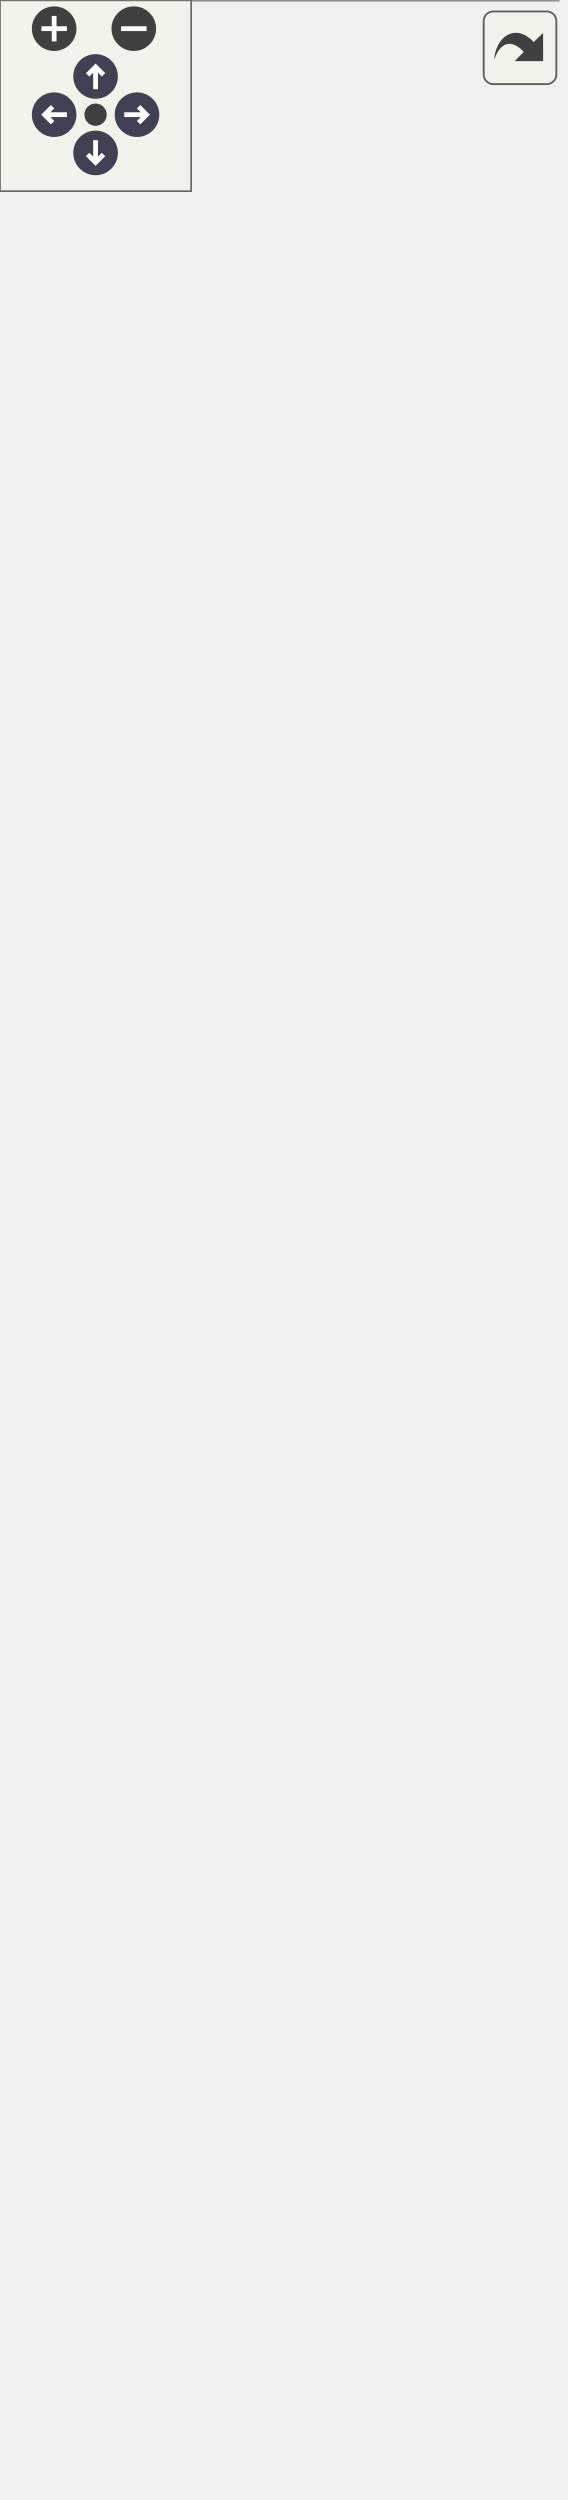
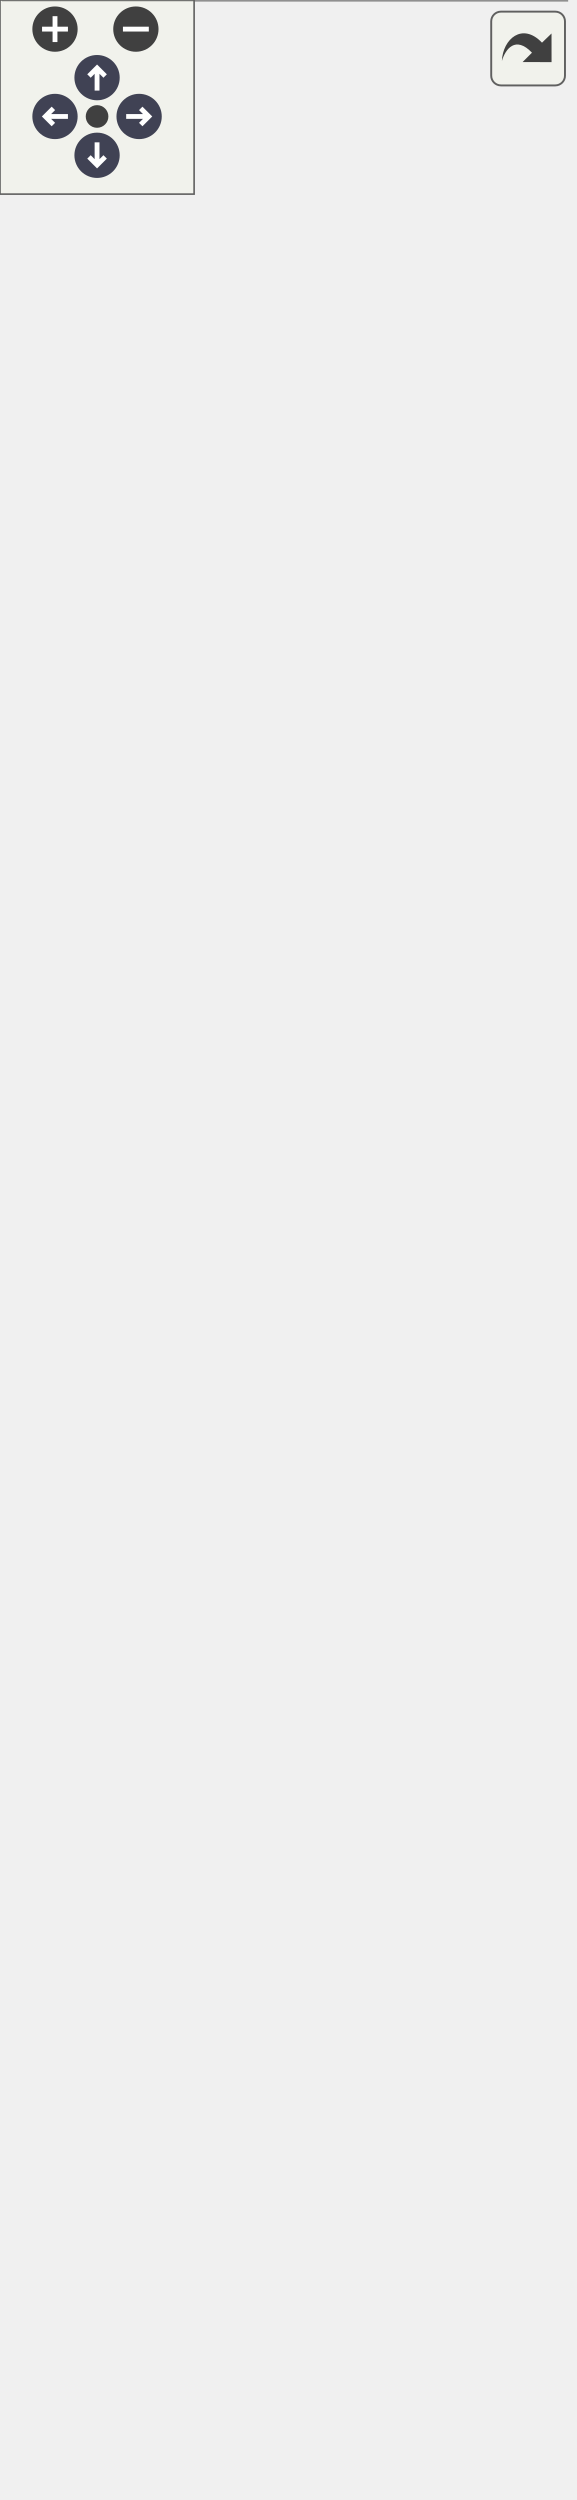
<svg xmlns="http://www.w3.org/2000/svg" xmlns:xlink="http://www.w3.org/1999/xlink" id="main" version="1.1" xml:space="preserve">
  <style type="text/css">
.node, .edge {opacity: 0.7;}
.node.selected, .edge.selected {opacity: 1;}
.edge:hover path { stroke: red; }
.edge:hover polygon { stroke: red; fill: red; }
</style>
  <defs>
    <circle id="rim" cx="0" cy="0" r="7" />
    <circle id="rim2" cx="0" cy="0" r="3.5" />
    <g id="zoomPlus">
      <use xlink:href="#rim" fill="#404040">
        <set attributeName="fill" to="#808080" begin="zoomplus.mouseover" end="zoomplus.mouseout" />
      </use>
      <path d="M-4,0h8M0,-4v8" fill="none" stroke="white" stroke-width="1.5" pointer-events="none" />
    </g>
    <g id="zoomMin">
      <use xlink:href="#rim" fill="#404040">
        <set attributeName="fill" to="#808080" begin="zoomminus.mouseover" end="zoomminus.mouseout" />
      </use>
      <path d="M-4,0h8" fill="none" stroke="white" stroke-width="1.5" pointer-events="none" />
    </g>
    <g id="arrowUp" transform="translate(30 24)">
      <use xlink:href="#rim" />
      <path pointer-events="none" fill="none" stroke="white" stroke-width="1.5" d="M0,-3.0v7 M-2.5,-0.5L0,-3.0L2.5,-0.5" />
    </g>
    <g id="arrowRight" transform="rotate(90) translate(36 -43)">
      <use xlink:href="#rim" />
      <path pointer-events="none" fill="none" stroke="white" stroke-width="1.5" d="M0,-3.0v7 M-2.5,-0.5L0,-3.0L2.5,-0.5" />
    </g>
    <g id="arrowDown" transform="rotate(180) translate(-30 -48)">
      <use xlink:href="#rim" />
      <path pointer-events="none" fill="none" stroke="white" stroke-width="1.5" d="M0,-3.0v7 M-2.5,-0.5L0,-3.0L2.5,-0.5" />
    </g>
    <g id="arrowLeft" transform="rotate(270) translate(-36 17)">
      <use xlink:href="#rim" />
      <path pointer-events="none" fill="none" stroke="white" stroke-width="1.5" d="M0,-3.0v7 M-2.5,-0.5L0,-3.0L2.5,-0.5" />
    </g>
    <g id="resetDef">
      <use xlink:href="#rim2" fill="#404040">
        <set attributeName="fill" to="#808080" begin="reset.mouseover" end="reset.mouseout" />
      </use>
    </g>
  </defs>
  <svg id="graph" class="graph">
    <g id="viewport">
      <g id="Node000001" class="node">
        <g id="a_Node000001">
          <a xlink:title=" ">
-             <polygon fill="#999999" stroke="none" points="175.12,-376 1.12,-376 1.12,0 175.12,0 175.12,-376" />
-             <text xml:space="preserve" text-anchor="start" x="21" y="-362.5" font-family="Helvetica,sans-Serif" font-size="10.00">dotnamecpp::rss::RssManager</text>
-             <text xml:space="preserve" text-anchor="start" x="86.62" y="-346.5" font-family="Helvetica,sans-Serif" font-size="10.00"> </text>
-             <text xml:space="preserve" text-anchor="start" x="5.12" y="-330.5" font-family="Helvetica,sans-Serif" font-size="10.00">+</text>
-             <text xml:space="preserve" text-anchor="start" x="15.12" y="-330.5" font-family="Helvetica,sans-Serif" font-size="10.00">RssManager(std::shared</text>
-             <text xml:space="preserve" text-anchor="start" x="15.12" y="-318.5" font-family="Helvetica,sans-Serif" font-size="10.00">_ptr&lt; dotnamecpp::logging</text>
-             <text xml:space="preserve" text-anchor="start" x="15.12" y="-306.5" font-family="Helvetica,sans-Serif" font-size="10.00">::ILogger &gt; logger, std::</text>
-             <text xml:space="preserve" text-anchor="start" x="15.12" y="-294.5" font-family="Helvetica,sans-Serif" font-size="10.00">shared_ptr&lt; dotnamecpp::assets</text>
-             <text xml:space="preserve" text-anchor="start" x="15.12" y="-282.5" font-family="Helvetica,sans-Serif" font-size="10.00">::IAssetManager &gt; assetManager)</text>
-             <text xml:space="preserve" text-anchor="start" x="5.12" y="-266.5" font-family="Helvetica,sans-Serif" font-size="10.00">+</text>
-             <text xml:space="preserve" text-anchor="start" x="15.12" y="-266.5" font-family="Helvetica,sans-Serif" font-size="10.00">~RssManager() override</text>
-             <text xml:space="preserve" text-anchor="start" x="15.12" y="-254.5" font-family="Helvetica,sans-Serif" font-size="10.00">=default</text>
+             <polygon fill="#999999" stroke="none" points="175.12,-364 1.12,-364 1.12,0 175.12,0 175.12,-364" />
+             <text xml:space="preserve" text-anchor="start" x="21" y="-350.5" font-family="Helvetica,sans-Serif" font-size="10.00">dotnamecpp::rss::RssManager</text>
+             <text xml:space="preserve" text-anchor="start" x="86.62" y="-334.5" font-family="Helvetica,sans-Serif" font-size="10.00"> </text>
+             <text xml:space="preserve" text-anchor="start" x="5.12" y="-318.5" font-family="Helvetica,sans-Serif" font-size="10.00">+</text>
+             <text xml:space="preserve" text-anchor="start" x="15.12" y="-318.5" font-family="Helvetica,sans-Serif" font-size="10.00">RssManager(std::shared</text>
+             <text xml:space="preserve" text-anchor="start" x="15.12" y="-306.5" font-family="Helvetica,sans-Serif" font-size="10.00">_ptr&lt; dotnamecpp::logging</text>
+             <text xml:space="preserve" text-anchor="start" x="15.12" y="-294.5" font-family="Helvetica,sans-Serif" font-size="10.00">::ILogger &gt; logger, std::</text>
+             <text xml:space="preserve" text-anchor="start" x="15.12" y="-282.5" font-family="Helvetica,sans-Serif" font-size="10.00">shared_ptr&lt; dotnamecpp::assets</text>
+             <text xml:space="preserve" text-anchor="start" x="15.12" y="-270.5" font-family="Helvetica,sans-Serif" font-size="10.00">::IAssetManager &gt; assetManager)</text>
+             <text xml:space="preserve" text-anchor="start" x="5.12" y="-254.5" font-family="Helvetica,sans-Serif" font-size="10.00">+</text>
+             <text xml:space="preserve" text-anchor="start" x="15.12" y="-254.5" font-family="Helvetica,sans-Serif" font-size="10.00">~RssManager() override</text>
            <text xml:space="preserve" text-anchor="start" x="5.12" y="-238.5" font-family="Helvetica,sans-Serif" font-size="10.00">+</text>
-             <text xml:space="preserve" text-anchor="start" x="15.12" y="-238.5" font-family="Helvetica,sans-Serif" font-size="10.00">int Initialize() override</text>
+             <text xml:space="preserve" text-anchor="start" x="15.12" y="-238.5" font-family="Helvetica,sans-Serif" font-size="10.00">bool Initialize() override</text>
            <text xml:space="preserve" text-anchor="start" x="5.12" y="-222.5" font-family="Helvetica,sans-Serif" font-size="10.00">+</text>
            <text xml:space="preserve" text-anchor="start" x="15.12" y="-222.5" font-family="Helvetica,sans-Serif" font-size="10.00">int refetchRssFeeds</text>
            <text xml:space="preserve" text-anchor="start" x="15.12" y="-210.5" font-family="Helvetica,sans-Serif" font-size="10.00">() override</text>
            <text xml:space="preserve" text-anchor="start" x="5.12" y="-194.5" font-family="Helvetica,sans-Serif" font-size="10.00">+</text>
-             <text xml:space="preserve" text-anchor="start" x="15.12" y="-194.5" font-family="Helvetica,sans-Serif" font-size="10.00">std::string listUrls</text>
-             <text xml:space="preserve" text-anchor="start" x="15.12" y="-182.5" font-family="Helvetica,sans-Serif" font-size="10.00">() override</text>
-             <text xml:space="preserve" text-anchor="start" x="5.12" y="-166.5" font-family="Helvetica,sans-Serif" font-size="10.00">+</text>
-             <text xml:space="preserve" text-anchor="start" x="15.12" y="-166.5" font-family="Helvetica,sans-Serif" font-size="10.00">RSSItem getRandomItem</text>
-             <text xml:space="preserve" text-anchor="start" x="15.12" y="-154.5" font-family="Helvetica,sans-Serif" font-size="10.00">() override</text>
-             <text xml:space="preserve" text-anchor="start" x="5.12" y="-138.5" font-family="Helvetica,sans-Serif" font-size="10.00">+</text>
-             <text xml:space="preserve" text-anchor="start" x="15.12" y="-138.5" font-family="Helvetica,sans-Serif" font-size="10.00">RSSItem getRandomItemMatching</text>
-             <text xml:space="preserve" text-anchor="start" x="15.12" y="-126.5" font-family="Helvetica,sans-Serif" font-size="10.00">Embedded(bool embedded) override</text>
-             <text xml:space="preserve" text-anchor="start" x="5.12" y="-110.5" font-family="Helvetica,sans-Serif" font-size="10.00">+</text>
-             <text xml:space="preserve" text-anchor="start" x="15.12" y="-110.5" font-family="Helvetica,sans-Serif" font-size="10.00">size_t getItemCount</text>
-             <text xml:space="preserve" text-anchor="start" x="15.12" y="-98.5" font-family="Helvetica,sans-Serif" font-size="10.00">() const override</text>
-             <text xml:space="preserve" text-anchor="start" x="5.12" y="-82.5" font-family="Helvetica,sans-Serif" font-size="10.00">+</text>
-             <text xml:space="preserve" text-anchor="start" x="15.12" y="-82.5" font-family="Helvetica,sans-Serif" font-size="10.00">size_t getItemCountMatching</text>
-             <text xml:space="preserve" text-anchor="start" x="15.12" y="-70.5" font-family="Helvetica,sans-Serif" font-size="10.00">Embedded(bool embedded)</text>
-             <text xml:space="preserve" text-anchor="start" x="15.12" y="-58.5" font-family="Helvetica,sans-Serif" font-size="10.00"> const override</text>
-             <text xml:space="preserve" text-anchor="start" x="5.12" y="-42.5" font-family="Helvetica,sans-Serif" font-size="10.00">+</text>
-             <text xml:space="preserve" text-anchor="start" x="15.12" y="-42.5" font-family="Helvetica,sans-Serif" font-size="10.00">int addUrl(const std</text>
-             <text xml:space="preserve" text-anchor="start" x="15.12" y="-30.5" font-family="Helvetica,sans-Serif" font-size="10.00">::string &amp;url, bool embedded,</text>
-             <text xml:space="preserve" text-anchor="start" x="15.12" y="-18.5" font-family="Helvetica,sans-Serif" font-size="10.00"> uint64_t discordChannelId</text>
-             <text xml:space="preserve" text-anchor="start" x="15.12" y="-6.5" font-family="Helvetica,sans-Serif" font-size="10.00">=0) override</text>
-             <polygon fill="#666666" stroke="#666666" points="1.12,-358 1.12,-358 175.12,-358 175.12,-358 1.12,-358" />
-             <polygon fill="#666666" stroke="#666666" points="1.12,-342 1.12,-342 175.12,-342 175.12,-342 1.12,-342" />
-             <polygon fill="none" stroke="#666666" points="1.12,0 1.12,-376 175.12,-376 175.12,0 1.12,0" />
+             <text xml:space="preserve" text-anchor="start" x="15.12" y="-194.5" font-family="Helvetica,sans-Serif" font-size="10.00">bool addUrl(const std</text>
+             <text xml:space="preserve" text-anchor="start" x="15.12" y="-182.5" font-family="Helvetica,sans-Serif" font-size="10.00">::string &amp;url, bool embedded,</text>
+             <text xml:space="preserve" text-anchor="start" x="15.12" y="-170.5" font-family="Helvetica,sans-Serif" font-size="10.00"> uint64_t discordChannelId</text>
+             <text xml:space="preserve" text-anchor="start" x="15.12" y="-158.5" font-family="Helvetica,sans-Serif" font-size="10.00">=0) override</text>
+             <text xml:space="preserve" text-anchor="start" x="5.12" y="-142.5" font-family="Helvetica,sans-Serif" font-size="10.00">+</text>
+             <text xml:space="preserve" text-anchor="start" x="15.12" y="-142.5" font-family="Helvetica,sans-Serif" font-size="10.00">std::string listUrlsAsString</text>
+             <text xml:space="preserve" text-anchor="start" x="15.12" y="-130.5" font-family="Helvetica,sans-Serif" font-size="10.00">() override</text>
+             <text xml:space="preserve" text-anchor="start" x="5.12" y="-114.5" font-family="Helvetica,sans-Serif" font-size="10.00">+</text>
+             <text xml:space="preserve" text-anchor="start" x="15.12" y="-114.5" font-family="Helvetica,sans-Serif" font-size="10.00">RSSItem getRandomItem</text>
+             <text xml:space="preserve" text-anchor="start" x="15.12" y="-102.5" font-family="Helvetica,sans-Serif" font-size="10.00">() override</text>
+             <text xml:space="preserve" text-anchor="start" x="5.12" y="-86.5" font-family="Helvetica,sans-Serif" font-size="10.00">+</text>
+             <text xml:space="preserve" text-anchor="start" x="15.12" y="-86.5" font-family="Helvetica,sans-Serif" font-size="10.00">RSSItem getRandomItemMatching</text>
+             <text xml:space="preserve" text-anchor="start" x="15.12" y="-74.5" font-family="Helvetica,sans-Serif" font-size="10.00">Embedded(bool embedded) override</text>
+             <text xml:space="preserve" text-anchor="start" x="5.12" y="-58.5" font-family="Helvetica,sans-Serif" font-size="10.00">+</text>
+             <text xml:space="preserve" text-anchor="start" x="15.12" y="-58.5" font-family="Helvetica,sans-Serif" font-size="10.00">size_t getItemCount</text>
+             <text xml:space="preserve" text-anchor="start" x="15.12" y="-46.5" font-family="Helvetica,sans-Serif" font-size="10.00">() const override</text>
+             <text xml:space="preserve" text-anchor="start" x="5.12" y="-30.5" font-family="Helvetica,sans-Serif" font-size="10.00">+</text>
+             <text xml:space="preserve" text-anchor="start" x="15.12" y="-30.5" font-family="Helvetica,sans-Serif" font-size="10.00">size_t getItemCountMatching</text>
+             <text xml:space="preserve" text-anchor="start" x="15.12" y="-18.5" font-family="Helvetica,sans-Serif" font-size="10.00">Embedded(bool embedded)</text>
+             <text xml:space="preserve" text-anchor="start" x="15.12" y="-6.5" font-family="Helvetica,sans-Serif" font-size="10.00"> const override</text>
+             <polygon fill="#666666" stroke="#666666" points="1.12,-346 1.12,-346 175.12,-346 175.12,-346 1.12,-346" />
+             <polygon fill="#666666" stroke="#666666" points="1.12,-330 1.12,-330 175.12,-330 175.12,-330 1.12,-330" />
+             <polygon fill="none" stroke="#666666" points="1.12,0 1.12,-364 175.12,-364 175.12,0 1.12,0" />
          </a>
        </g>
      </g>
      <g id="Node000002" class="node">
        <g id="a_Node000002">
          <a xlink:href="classdotnamecpp_1_1rss_1_1IRssService.html" target="_top" xlink:title="Interface for RSS Service.">
-             <polygon fill="white" stroke="none" points="176.25,-724 0,-724 0,-412 176.25,-412 176.25,-724" />
-             <text xml:space="preserve" text-anchor="start" x="21.75" y="-710.5" font-family="Helvetica,sans-Serif" font-size="10.00">dotnamecpp::rss::IRssService</text>
-             <text xml:space="preserve" text-anchor="start" x="86.62" y="-694.5" font-family="Helvetica,sans-Serif" font-size="10.00"> </text>
-             <text xml:space="preserve" text-anchor="start" x="4" y="-678.5" font-family="Helvetica,sans-Serif" font-size="10.00">+</text>
-             <text xml:space="preserve" text-anchor="start" x="14" y="-678.5" font-family="Helvetica,sans-Serif" font-size="10.00">virtual ~IRssService</text>
-             <text xml:space="preserve" text-anchor="start" x="14" y="-666.5" font-family="Helvetica,sans-Serif" font-size="10.00">()=default</text>
-             <text xml:space="preserve" text-anchor="start" x="4" y="-650.5" font-family="Helvetica,sans-Serif" font-size="10.00">+</text>
-             <text xml:space="preserve" text-anchor="start" x="14" y="-650.5" font-family="Helvetica,sans-Serif" font-size="10.00">virtual int Initialize()=0</text>
-             <text xml:space="preserve" text-anchor="start" x="4" y="-634.5" font-family="Helvetica,sans-Serif" font-size="10.00">+</text>
-             <text xml:space="preserve" text-anchor="start" x="14" y="-634.5" font-family="Helvetica,sans-Serif" font-size="10.00">virtual int refetchRssFeeds()=0</text>
-             <text xml:space="preserve" text-anchor="start" x="4" y="-618.5" font-family="Helvetica,sans-Serif" font-size="10.00">+</text>
-             <text xml:space="preserve" text-anchor="start" x="14" y="-618.5" font-family="Helvetica,sans-Serif" font-size="10.00">virtual std::string</text>
-             <text xml:space="preserve" text-anchor="start" x="14" y="-606.5" font-family="Helvetica,sans-Serif" font-size="10.00"> listUrls()=0</text>
-             <text xml:space="preserve" text-anchor="start" x="4" y="-590.5" font-family="Helvetica,sans-Serif" font-size="10.00">+</text>
-             <text xml:space="preserve" text-anchor="start" x="14" y="-590.5" font-family="Helvetica,sans-Serif" font-size="10.00">virtual RSSItem getRandom</text>
-             <text xml:space="preserve" text-anchor="start" x="14" y="-578.5" font-family="Helvetica,sans-Serif" font-size="10.00">Item()=0</text>
-             <text xml:space="preserve" text-anchor="start" x="4" y="-562.5" font-family="Helvetica,sans-Serif" font-size="10.00">+</text>
-             <text xml:space="preserve" text-anchor="start" x="14" y="-562.5" font-family="Helvetica,sans-Serif" font-size="10.00">virtual RSSItem getRandom</text>
-             <text xml:space="preserve" text-anchor="start" x="14" y="-550.5" font-family="Helvetica,sans-Serif" font-size="10.00">ItemMatchingEmbedded(bool</text>
-             <text xml:space="preserve" text-anchor="start" x="14" y="-538.5" font-family="Helvetica,sans-Serif" font-size="10.00"> embedded)=0</text>
-             <text xml:space="preserve" text-anchor="start" x="4" y="-522.5" font-family="Helvetica,sans-Serif" font-size="10.00">+</text>
-             <text xml:space="preserve" text-anchor="start" x="14" y="-522.5" font-family="Helvetica,sans-Serif" font-size="10.00">virtual size_t getItemCount</text>
-             <text xml:space="preserve" text-anchor="start" x="14" y="-510.5" font-family="Helvetica,sans-Serif" font-size="10.00">() const =0</text>
-             <text xml:space="preserve" text-anchor="start" x="4" y="-494.5" font-family="Helvetica,sans-Serif" font-size="10.00">+</text>
-             <text xml:space="preserve" text-anchor="start" x="14" y="-494.5" font-family="Helvetica,sans-Serif" font-size="10.00">virtual size_t getItemCount</text>
-             <text xml:space="preserve" text-anchor="start" x="14" y="-482.5" font-family="Helvetica,sans-Serif" font-size="10.00">MatchingEmbedded(bool embedded)</text>
-             <text xml:space="preserve" text-anchor="start" x="14" y="-470.5" font-family="Helvetica,sans-Serif" font-size="10.00"> const =0</text>
-             <text xml:space="preserve" text-anchor="start" x="4" y="-454.5" font-family="Helvetica,sans-Serif" font-size="10.00">+</text>
-             <text xml:space="preserve" text-anchor="start" x="14" y="-454.5" font-family="Helvetica,sans-Serif" font-size="10.00">virtual int addUrl</text>
-             <text xml:space="preserve" text-anchor="start" x="14" y="-442.5" font-family="Helvetica,sans-Serif" font-size="10.00">(const std::string &amp;url,</text>
-             <text xml:space="preserve" text-anchor="start" x="14" y="-430.5" font-family="Helvetica,sans-Serif" font-size="10.00"> bool embedded, uint64</text>
-             <text xml:space="preserve" text-anchor="start" x="14" y="-418.5" font-family="Helvetica,sans-Serif" font-size="10.00">_t discordChannelId)=0</text>
-             <polygon fill="#666666" stroke="#666666" points="0,-706 0,-706 176.25,-706 176.25,-706 0,-706" />
-             <polygon fill="#666666" stroke="#666666" points="0,-690 0,-690 176.25,-690 176.25,-690 0,-690" />
-             <polygon fill="none" stroke="#666666" points="0,-412 0,-724 176.25,-724 176.25,-412 0,-412" />
+             <polygon fill="white" stroke="none" points="176.25,-712 0,-712 0,-400 176.25,-400 176.25,-712" />
+             <text xml:space="preserve" text-anchor="start" x="21.75" y="-698.5" font-family="Helvetica,sans-Serif" font-size="10.00">dotnamecpp::rss::IRssService</text>
+             <text xml:space="preserve" text-anchor="start" x="86.62" y="-682.5" font-family="Helvetica,sans-Serif" font-size="10.00"> </text>
+             <text xml:space="preserve" text-anchor="start" x="4" y="-666.5" font-family="Helvetica,sans-Serif" font-size="10.00">+</text>
+             <text xml:space="preserve" text-anchor="start" x="14" y="-666.5" font-family="Helvetica,sans-Serif" font-size="10.00">virtual ~IRssService</text>
+             <text xml:space="preserve" text-anchor="start" x="14" y="-654.5" font-family="Helvetica,sans-Serif" font-size="10.00">()=default</text>
+             <text xml:space="preserve" text-anchor="start" x="4" y="-638.5" font-family="Helvetica,sans-Serif" font-size="10.00">+</text>
+             <text xml:space="preserve" text-anchor="start" x="14" y="-638.5" font-family="Helvetica,sans-Serif" font-size="10.00">virtual bool Initialize()=0</text>
+             <text xml:space="preserve" text-anchor="start" x="4" y="-622.5" font-family="Helvetica,sans-Serif" font-size="10.00">+</text>
+             <text xml:space="preserve" text-anchor="start" x="14" y="-622.5" font-family="Helvetica,sans-Serif" font-size="10.00">virtual int refetchRssFeeds()=0</text>
+             <text xml:space="preserve" text-anchor="start" x="4" y="-606.5" font-family="Helvetica,sans-Serif" font-size="10.00">+</text>
+             <text xml:space="preserve" text-anchor="start" x="14" y="-606.5" font-family="Helvetica,sans-Serif" font-size="10.00">virtual std::string</text>
+             <text xml:space="preserve" text-anchor="start" x="14" y="-594.5" font-family="Helvetica,sans-Serif" font-size="10.00"> listUrlsAsString()=0</text>
+             <text xml:space="preserve" text-anchor="start" x="4" y="-578.5" font-family="Helvetica,sans-Serif" font-size="10.00">+</text>
+             <text xml:space="preserve" text-anchor="start" x="14" y="-578.5" font-family="Helvetica,sans-Serif" font-size="10.00">virtual RSSItem getRandom</text>
+             <text xml:space="preserve" text-anchor="start" x="14" y="-566.5" font-family="Helvetica,sans-Serif" font-size="10.00">Item()=0</text>
+             <text xml:space="preserve" text-anchor="start" x="4" y="-550.5" font-family="Helvetica,sans-Serif" font-size="10.00">+</text>
+             <text xml:space="preserve" text-anchor="start" x="14" y="-550.5" font-family="Helvetica,sans-Serif" font-size="10.00">virtual RSSItem getRandom</text>
+             <text xml:space="preserve" text-anchor="start" x="14" y="-538.5" font-family="Helvetica,sans-Serif" font-size="10.00">ItemMatchingEmbedded(bool</text>
+             <text xml:space="preserve" text-anchor="start" x="14" y="-526.5" font-family="Helvetica,sans-Serif" font-size="10.00"> embedded)=0</text>
+             <text xml:space="preserve" text-anchor="start" x="4" y="-510.5" font-family="Helvetica,sans-Serif" font-size="10.00">+</text>
+             <text xml:space="preserve" text-anchor="start" x="14" y="-510.5" font-family="Helvetica,sans-Serif" font-size="10.00">virtual size_t getItemCount</text>
+             <text xml:space="preserve" text-anchor="start" x="14" y="-498.5" font-family="Helvetica,sans-Serif" font-size="10.00">() const =0</text>
+             <text xml:space="preserve" text-anchor="start" x="4" y="-482.5" font-family="Helvetica,sans-Serif" font-size="10.00">+</text>
+             <text xml:space="preserve" text-anchor="start" x="14" y="-482.5" font-family="Helvetica,sans-Serif" font-size="10.00">virtual size_t getItemCount</text>
+             <text xml:space="preserve" text-anchor="start" x="14" y="-470.5" font-family="Helvetica,sans-Serif" font-size="10.00">MatchingEmbedded(bool embedded)</text>
+             <text xml:space="preserve" text-anchor="start" x="14" y="-458.5" font-family="Helvetica,sans-Serif" font-size="10.00"> const =0</text>
+             <text xml:space="preserve" text-anchor="start" x="4" y="-442.5" font-family="Helvetica,sans-Serif" font-size="10.00">+</text>
+             <text xml:space="preserve" text-anchor="start" x="14" y="-442.5" font-family="Helvetica,sans-Serif" font-size="10.00">virtual bool addUrl</text>
+             <text xml:space="preserve" text-anchor="start" x="14" y="-430.5" font-family="Helvetica,sans-Serif" font-size="10.00">(const std::string &amp;url,</text>
+             <text xml:space="preserve" text-anchor="start" x="14" y="-418.5" font-family="Helvetica,sans-Serif" font-size="10.00"> bool embedded, uint64</text>
+             <text xml:space="preserve" text-anchor="start" x="14" y="-406.5" font-family="Helvetica,sans-Serif" font-size="10.00">_t discordChannelId)=0</text>
+             <polygon fill="#666666" stroke="#666666" points="0,-694 0,-694 176.25,-694 176.25,-694 0,-694" />
+             <polygon fill="#666666" stroke="#666666" points="0,-678 0,-678 176.25,-678 176.25,-678 0,-678" />
+             <polygon fill="none" stroke="#666666" points="0,-400 0,-712 176.25,-712 176.25,-400 0,-400" />
          </a>
        </g>
      </g>
      <g id="edge1_Node000001_Node000002" class="edge">
        <g id="a_edge1_Node000001_Node000002">
          <a xlink:title=" ">
-             <path fill="none" stroke="#63b8ff" d="M88.12,-400.84C88.12,-392.5 88.12,-384.1 88.12,-375.71" />
-             <polygon fill="none" stroke="#63b8ff" points="84.63,-400.65 88.13,-410.65 91.63,-400.65 84.63,-400.65" />
+             <path fill="none" stroke="#63b8ff" d="M88.12,-388.93C88.12,-380.64 88.12,-372.3 88.12,-363.97" />
+             <polygon fill="none" stroke="#63b8ff" points="84.63,-388.69 88.13,-398.69 91.63,-388.69 84.63,-388.69" />
          </a>
        </g>
      </g>
    </g>
  </svg>
  <g id="navigator" transform="translate(0 0)" fill="#404254">
    <rect fill="#f2f5e9" fill-opacity="0.5" stroke="#606060" stroke-width=".5" x="0" y="0" width="60" height="60" />
    <use id="zoomplus" xlink:href="#zoomPlus" x="17" y="9" />
    <use id="zoomminus" xlink:href="#zoomMin" x="42" y="9" />
    <use id="reset" xlink:href="#resetDef" x="30" y="36" />
    <use id="arrowup" xlink:href="#arrowUp" x="0" y="0" />
    <use id="arrowright" xlink:href="#arrowRight" x="0" y="0" />
    <use id="arrowdown" xlink:href="#arrowDown" x="0" y="0" />
    <use id="arrowleft" xlink:href="#arrowLeft" x="0" y="0" />
  </g>
  <svg viewBox="0 0 15 15" width="100%" height="30px" preserveAspectRatio="xMaxYMin meet">
    <g id="arrow_out" transform="scale(0.3 0.3)">
      <a xlink:href="classdotnamecpp_1_1rss_1_1RssManager__inherit__graph_org.svg" target="_base">
        <rect id="button" ry="5" rx="5" y="6" x="6" height="38" width="38" fill="#f2f5e9" fill-opacity="0.5" stroke="#606060" stroke-width="1.0" />
        <path id="arrow" d="M 11.5,31.437 C 11.94,20.098 22.043,11.323 32.159,21.979 L 37.069,17.246 C 37.069,17.246 37.088,32 37.088,32 L 22.16,31.978 C 22.16,31.978 26.998,27.14 26.998,27.14 C 18.529,18.264 13.292,25.23 11.5,31.437 z" style="fill:#404040;" />
      </a>
    </g>
  </svg>
  <style type="text/css">

[data-mouse-over-selected='false'] { opacity: 0.7; }
[data-mouse-over-selected='true']  { opacity: 1.0; }

</style>
</svg>
